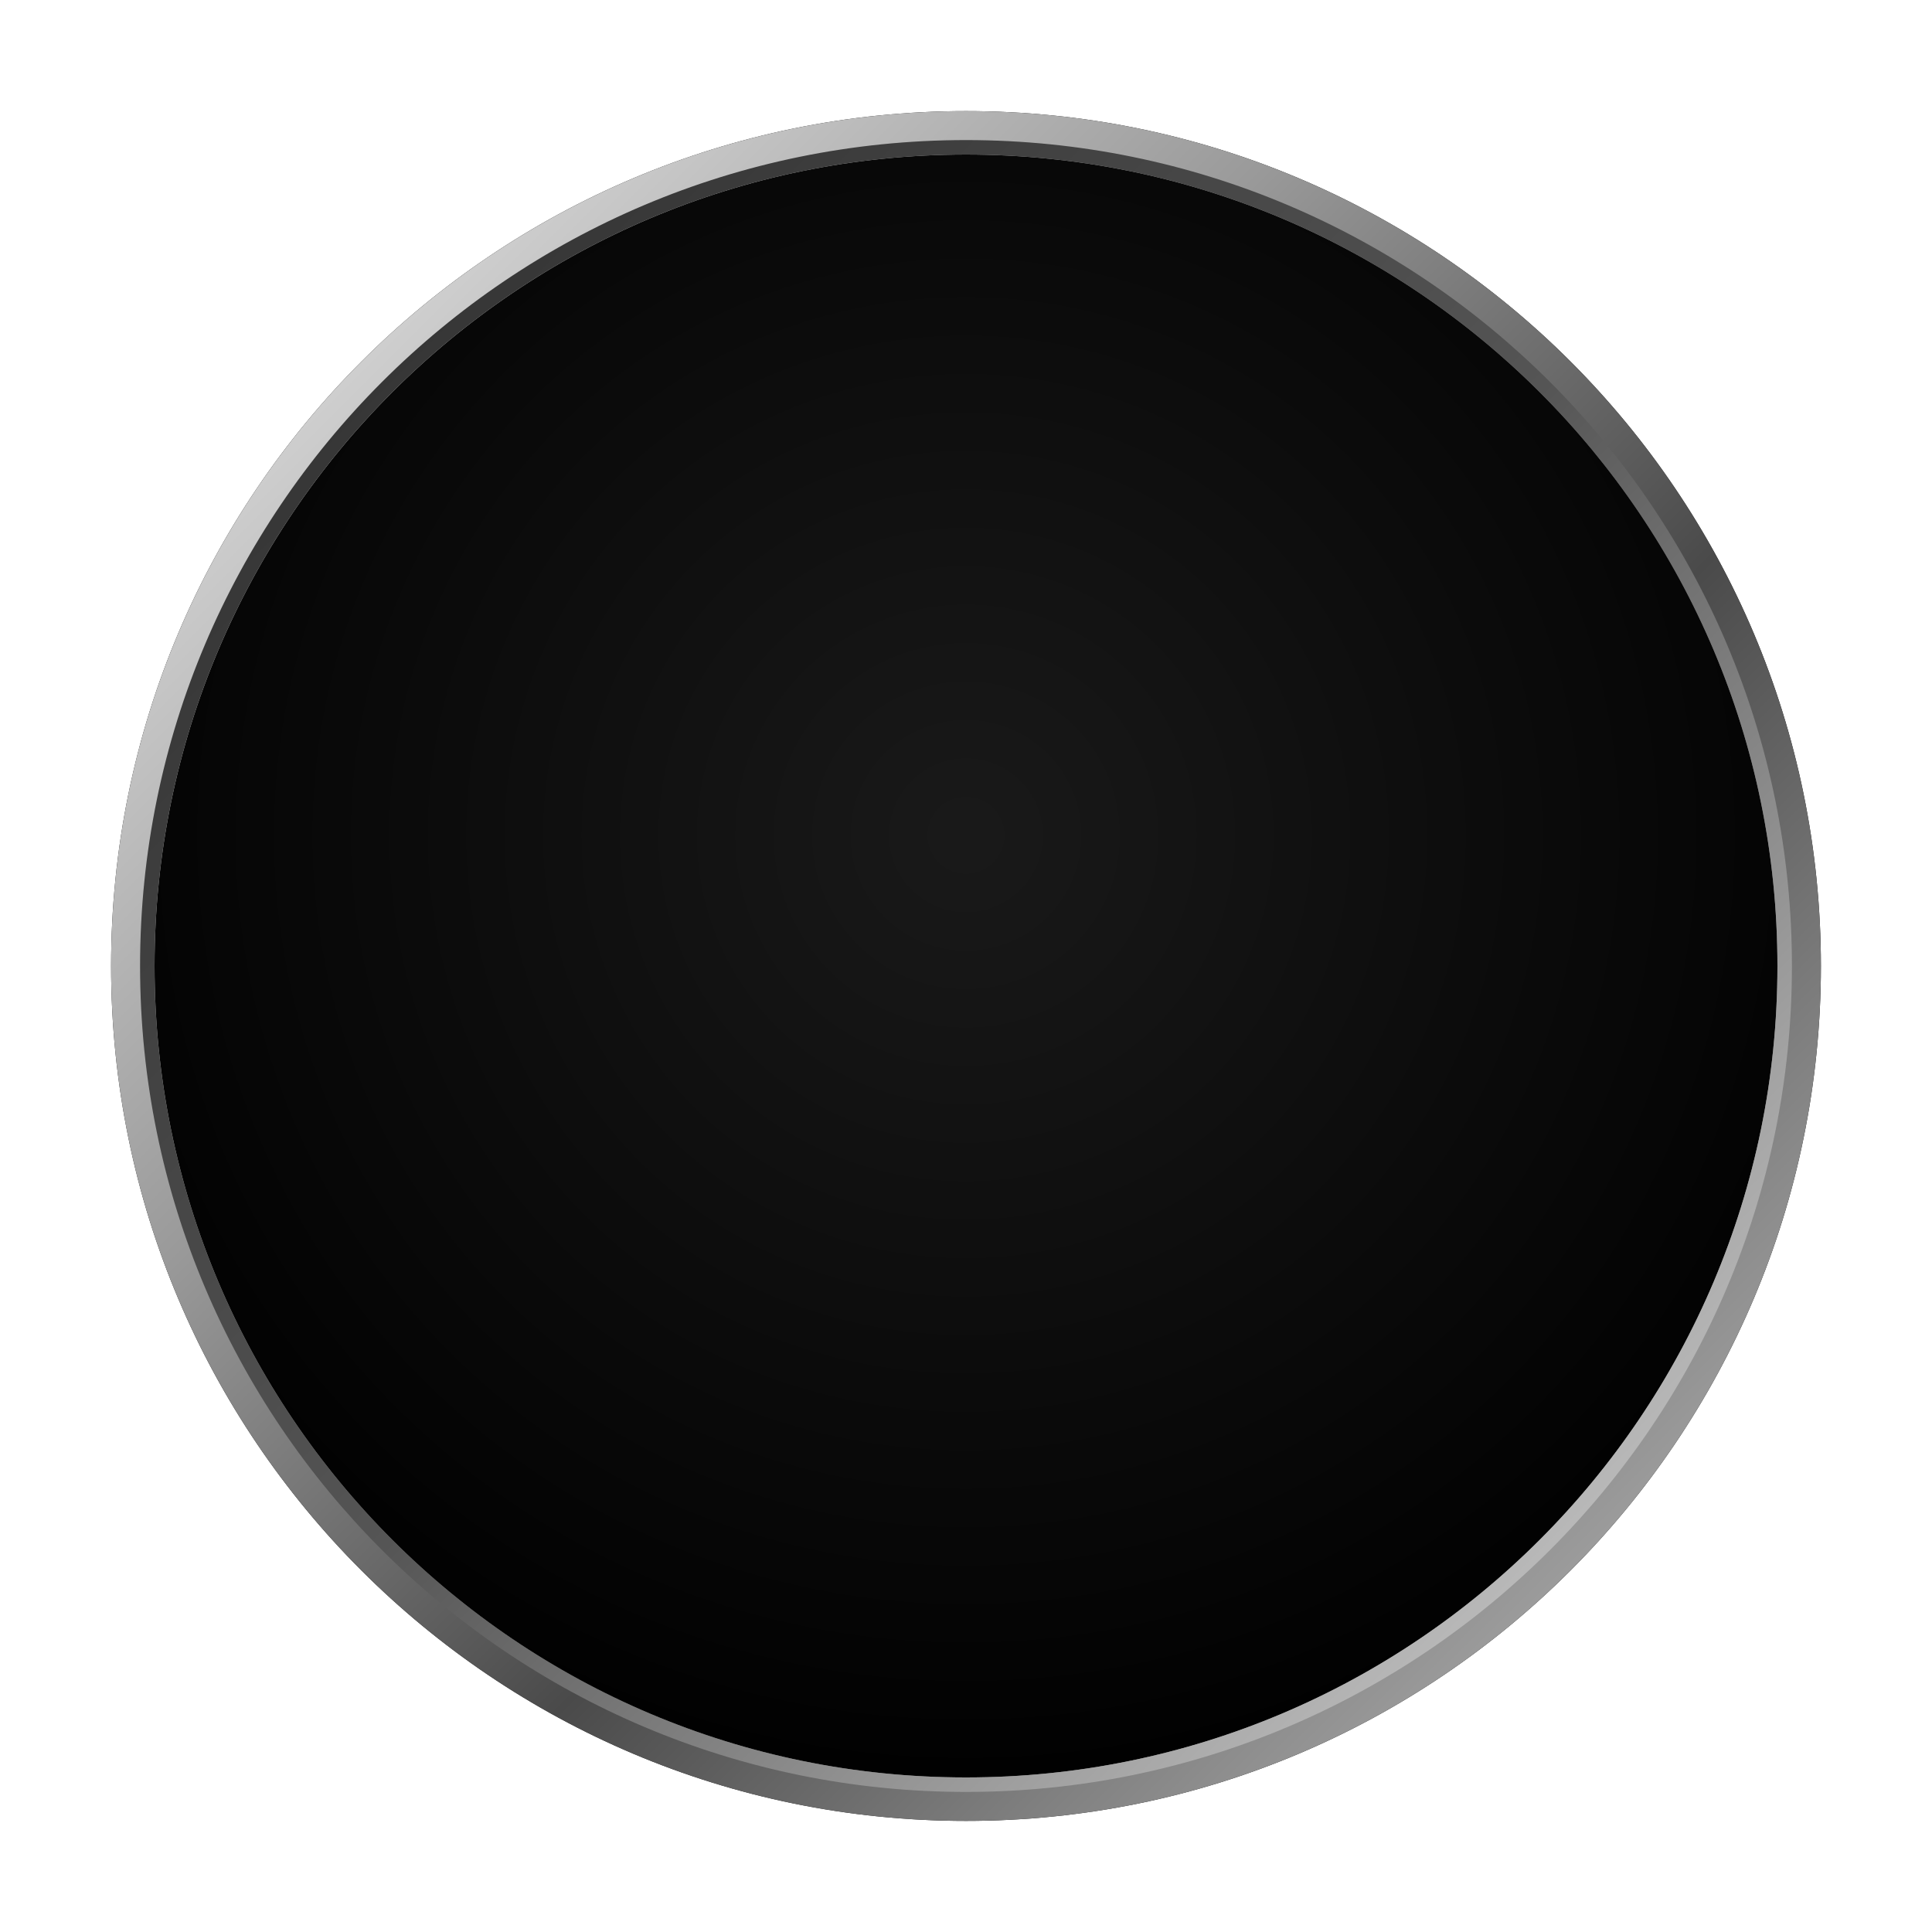
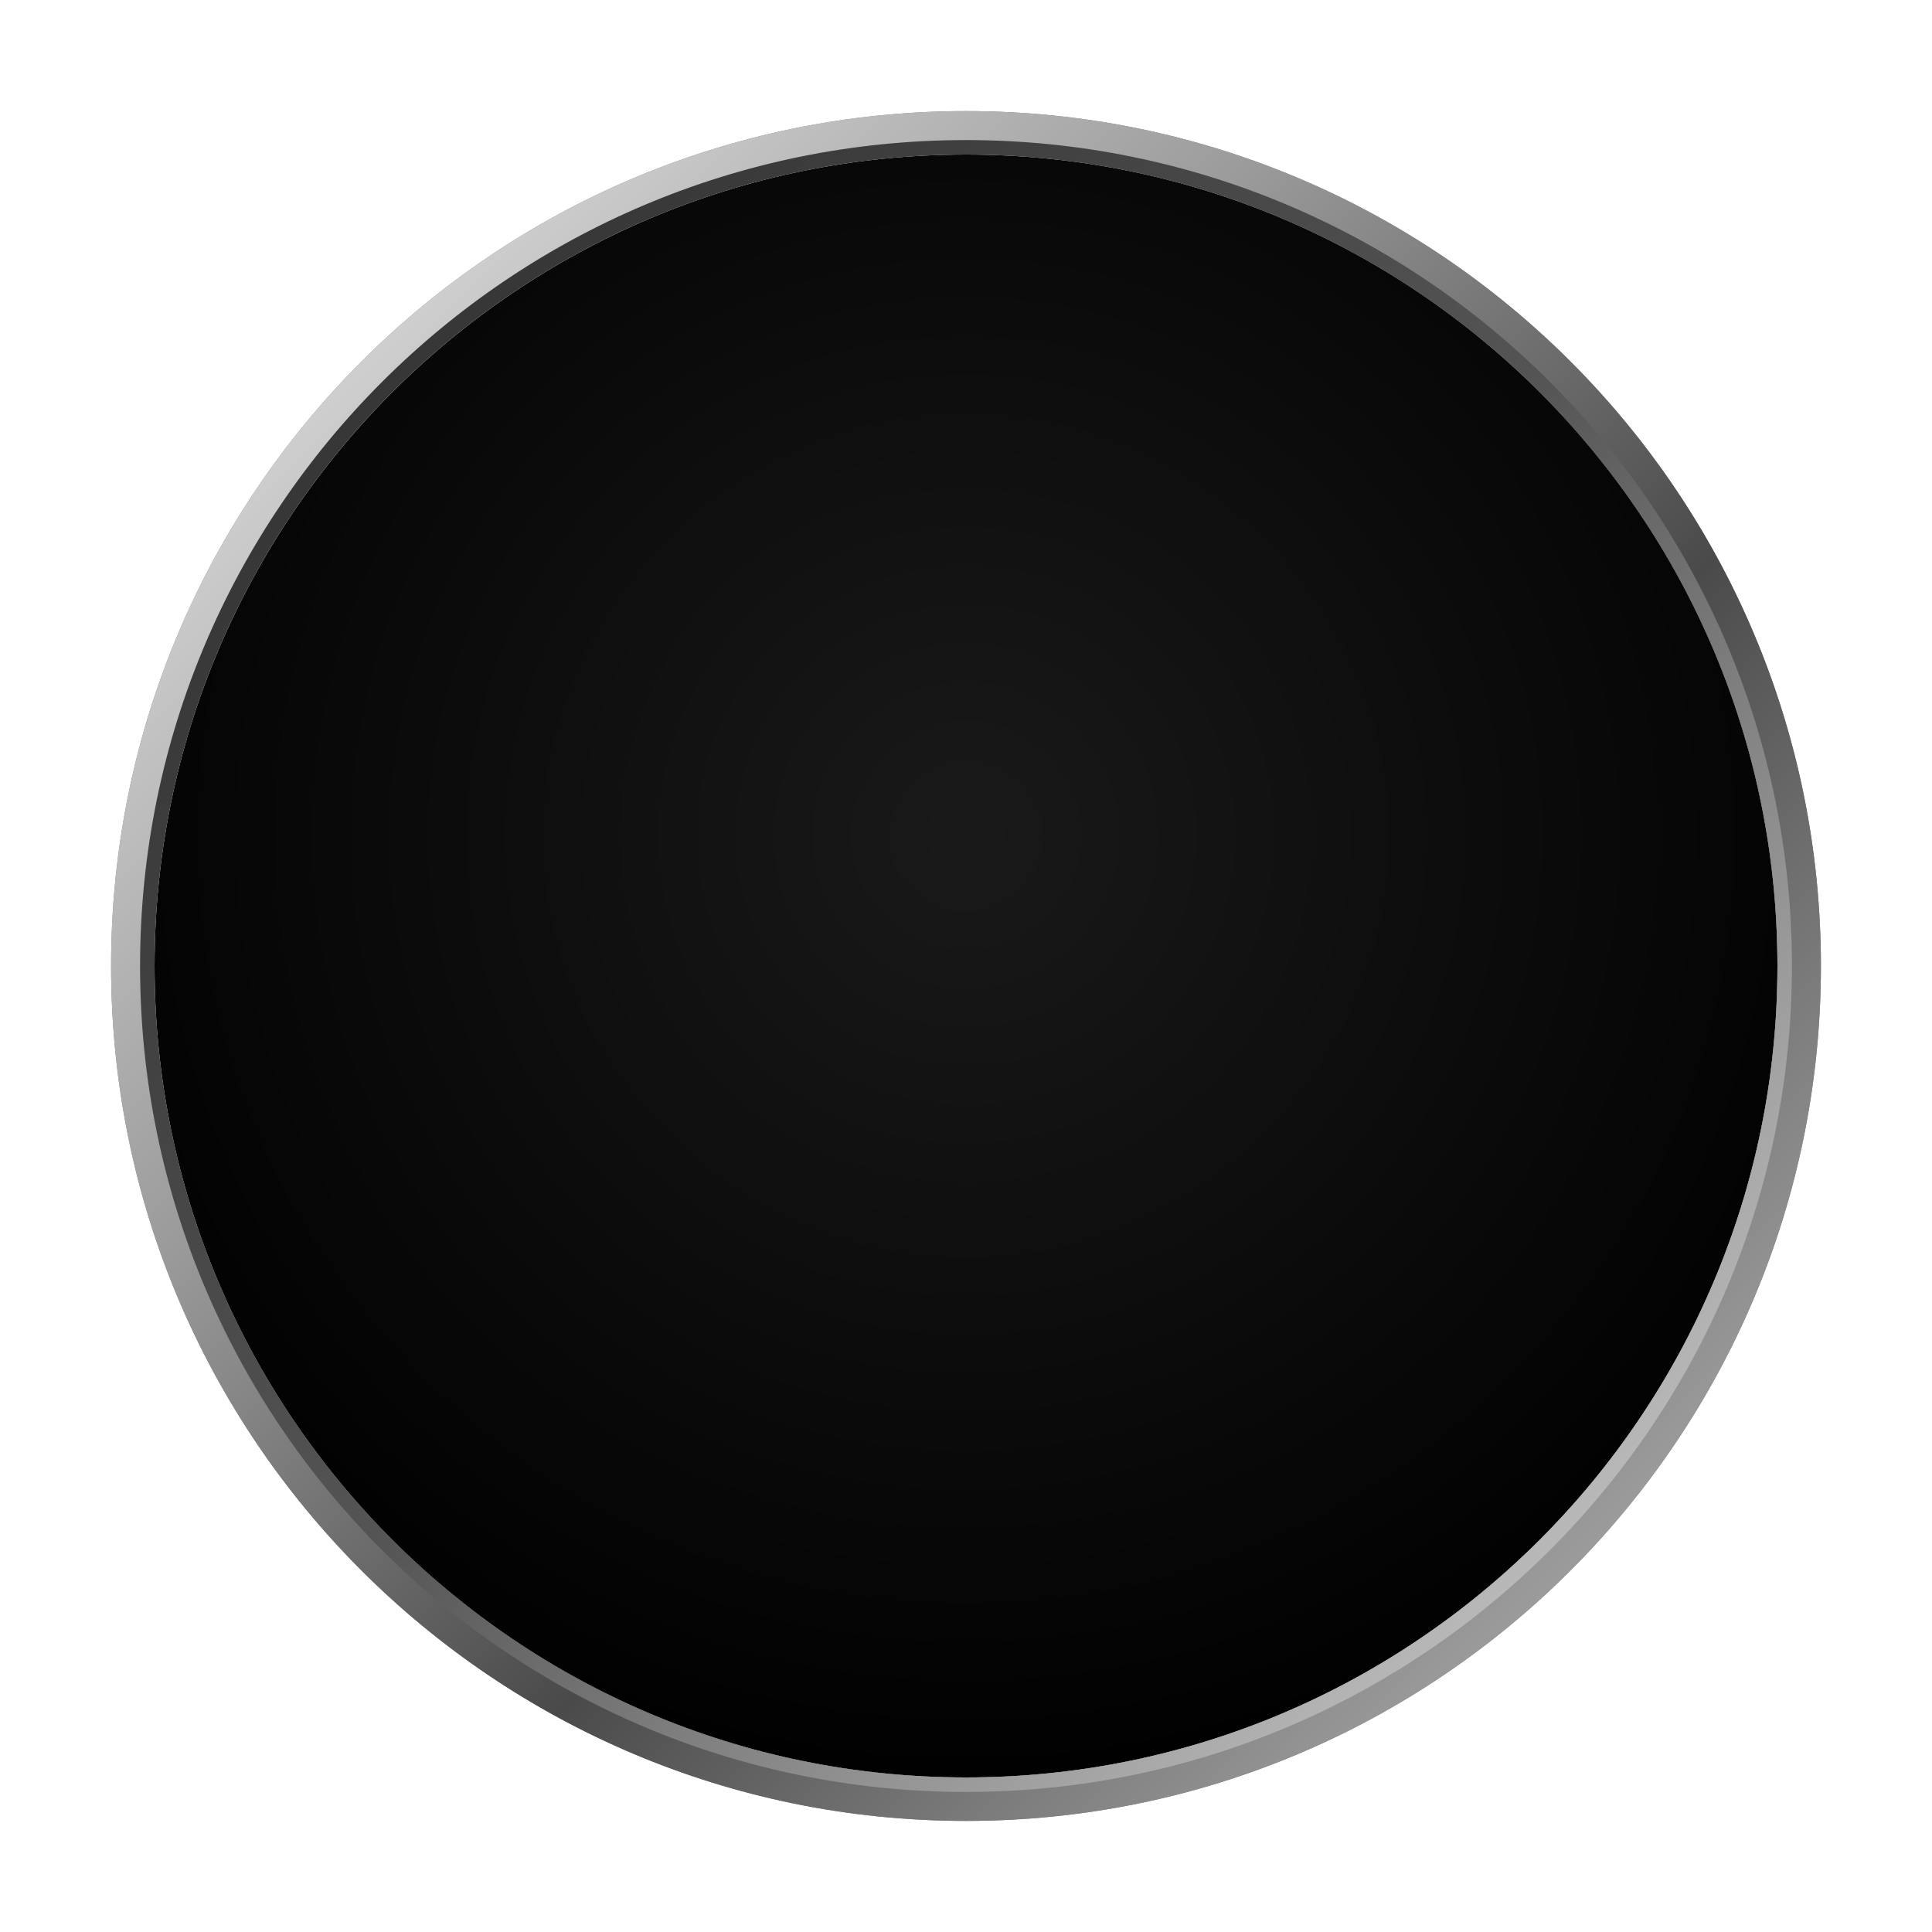
<svg xmlns="http://www.w3.org/2000/svg" version="1.2" baseProfile="tiny" viewBox="0 0 400 400" width="400" height="400">
  <defs>
    <radialGradient id="plate" cx="0.5" cy="0.42" r="0.6">
      <stop offset="0" stop-color="#ffffff" stop-opacity="0.10" />
      <stop offset="1" stop-color="#ffffff" stop-opacity="0" />
    </radialGradient>
    <linearGradient id="rim" x1="0" y1="0" x2="1" y2="1">
      <stop offset="0" stop-color="#f2f2f2" />
      <stop offset="0.35" stop-color="#9a9a9a" />
      <stop offset="0.6" stop-color="#4a4a4a" />
      <stop offset="1" stop-color="#c8c8c8" />
    </linearGradient>
    <linearGradient id="rimIn" x1="1" y1="1" x2="0" y2="0">
      <stop offset="0" stop-color="#e0e0e0" />
      <stop offset="0.5" stop-color="#555555" />
      <stop offset="1" stop-color="#2a2a2a" />
    </linearGradient>
  </defs>
-   <circle cx="200" cy="200" r="177" fill="#141414" />
+   <circle cx="200" cy="200" r="177" fill="#141414" fill-opacity="0.55" />
  <circle cx="200" cy="200" r="168" fill="@background" fill-opacity="@background-opacity" />
  <circle cx="200" cy="200" r="168" fill="url(#plate)" />
  <circle cx="200" cy="200" r="172.5" fill="none" stroke="url(#rim)" stroke-width="9" />
  <circle cx="200" cy="200" r="169.5" fill="none" stroke="url(#rimIn)" stroke-width="3" />
</svg>
